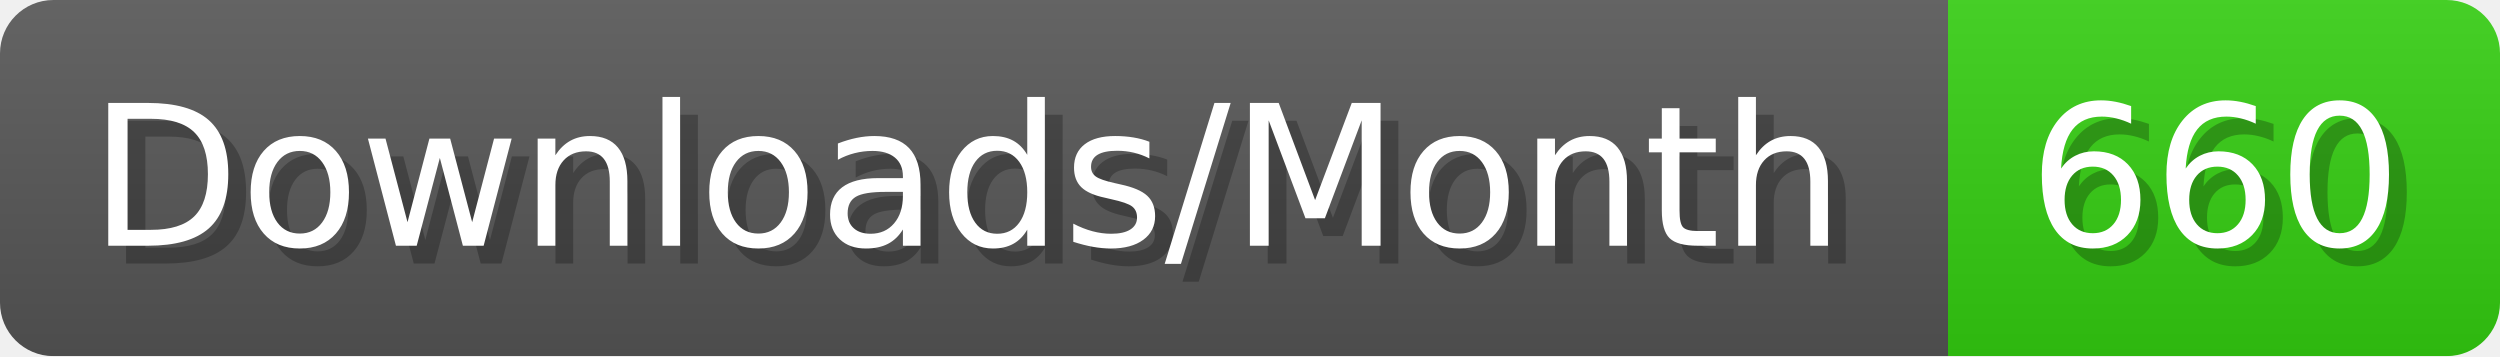
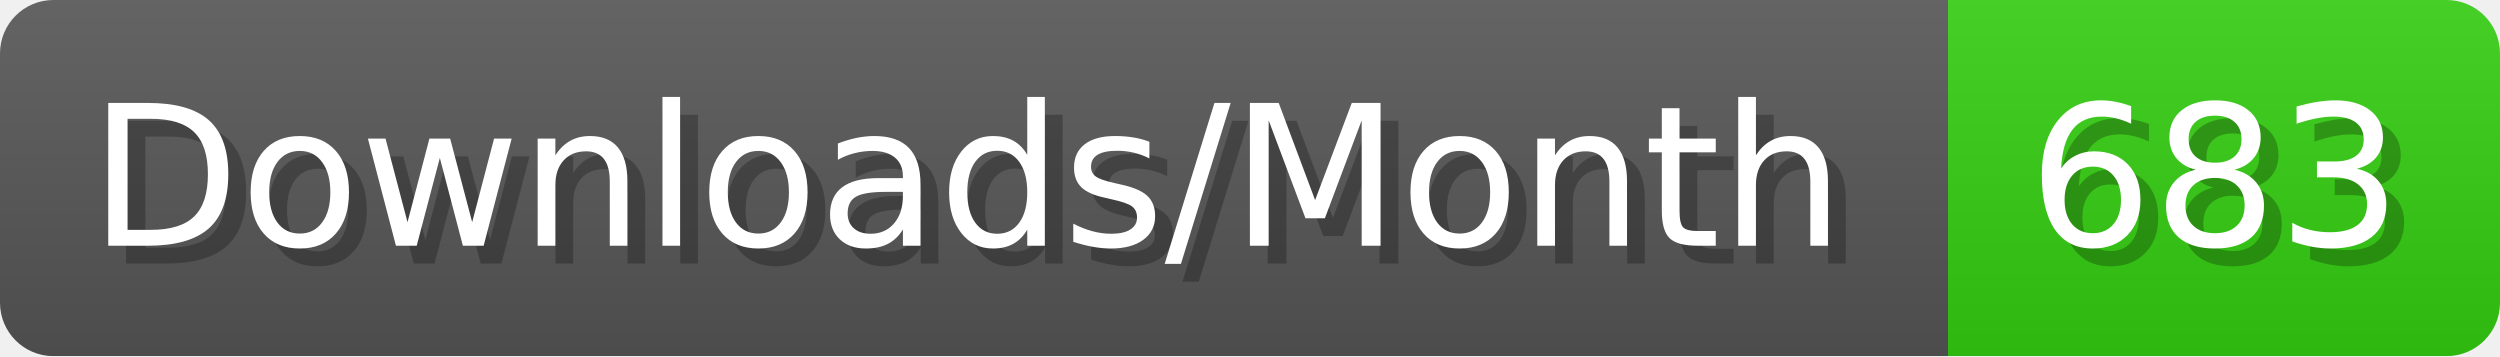
- <svg xmlns="http://www.w3.org/2000/svg" width="140.4" height="20" viewBox="0 0 1404 200" role="img" aria-label="Downloads/Month: 660">
+ <svg xmlns="http://www.w3.org/2000/svg" width="140.4" height="20" viewBox="0 0 1404 200" role="img" aria-label="Downloads/Month: 683">
  <linearGradient id="YlXUI" x2="0" y2="100%">
    <stop offset="0" stop-opacity=".1" stop-color="#EEE" />
    <stop offset="1" stop-opacity=".1" />
  </linearGradient>
  <mask id="JHhop">
    <rect width="1404" height="200" rx="30" fill="#FFF" />
  </mask>
  <g mask="url(#JHhop)">
    <rect width="1094" height="200" fill="#555" />
    <rect width="310" height="200" fill="#3C1" x="1094" />
    <rect width="1404" height="200" fill="url(#YlXUI)" />
  </g>
  <g aria-hidden="true" fill="#fff" text-anchor="start" font-family="Verdana,DejaVu Sans,sans-serif" font-size="110">
    <text x="60" y="148" textLength="994" fill="#000" opacity="0.25">Downloads/Month</text>
    <text x="50" y="138" textLength="994">Downloads/Month</text>
-     <text x="1149" y="148" textLength="210" fill="#000" opacity="0.25">660</text>
-     <text x="1139" y="138" textLength="210">660</text>
+     <text x="1149" y="148" textLength="210" fill="#000" opacity="0.25">683</text>
+     <text x="1139" y="138" textLength="210">683</text>
  </g>
</svg>
